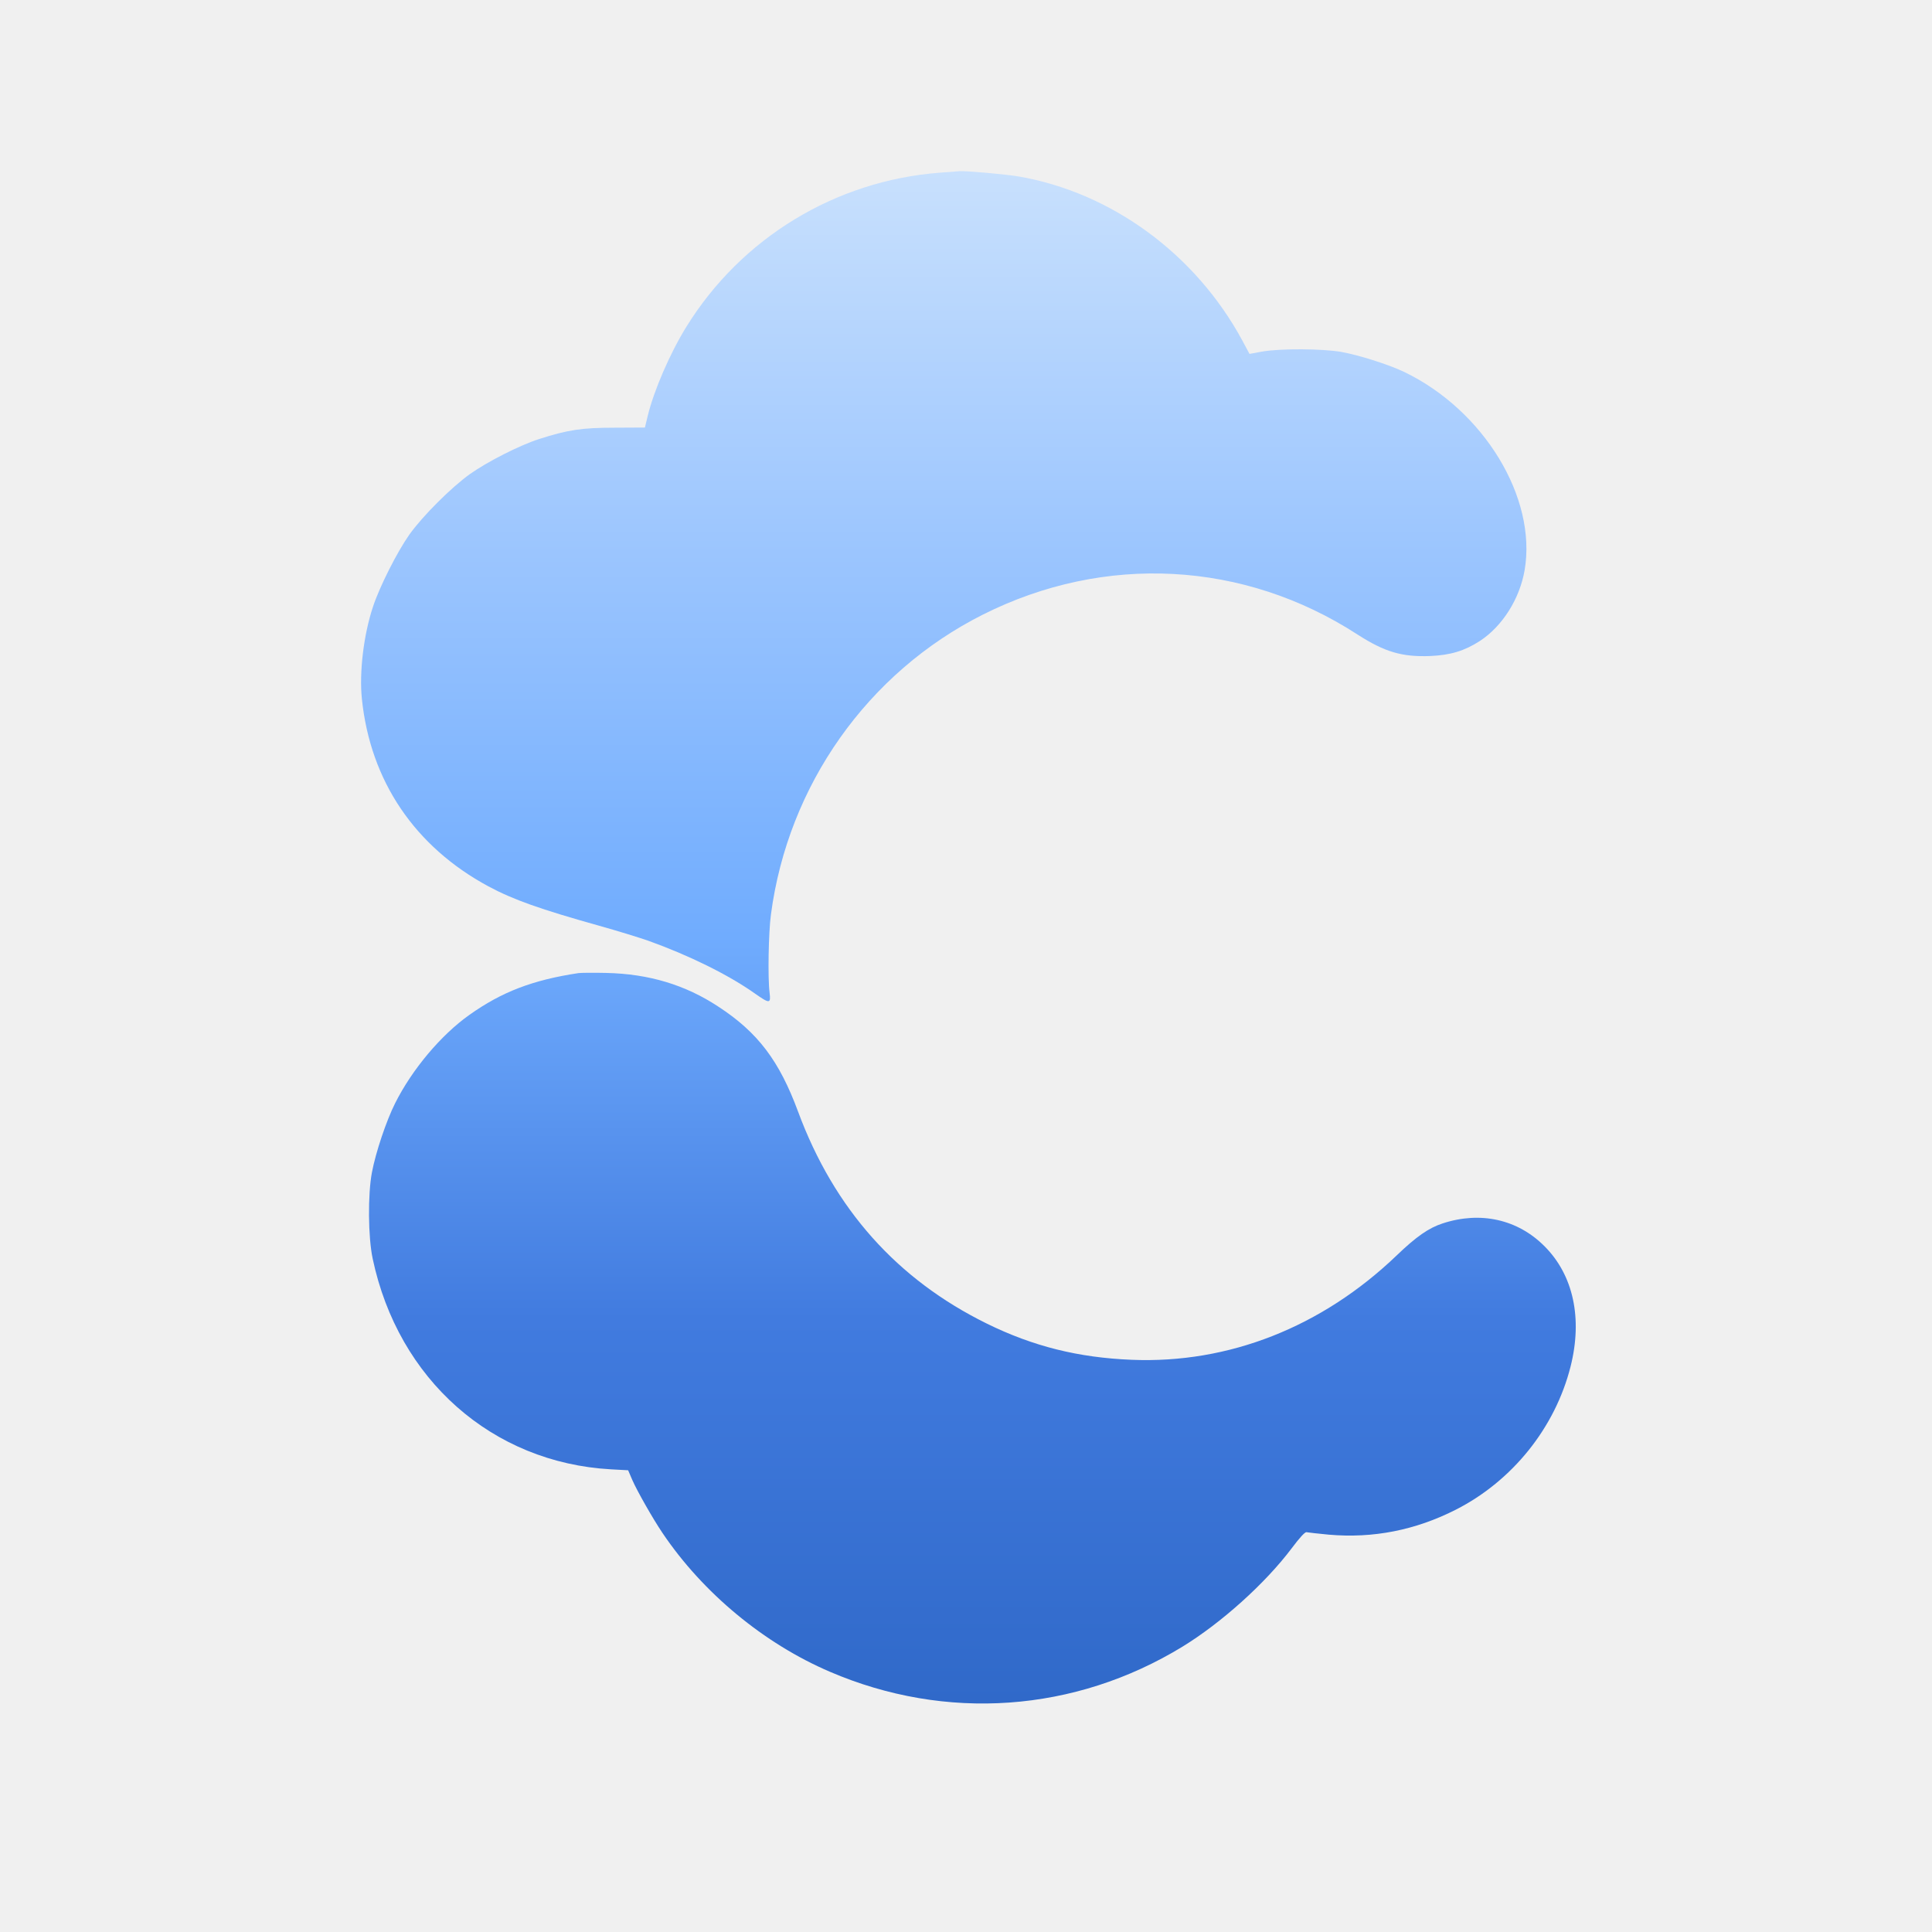
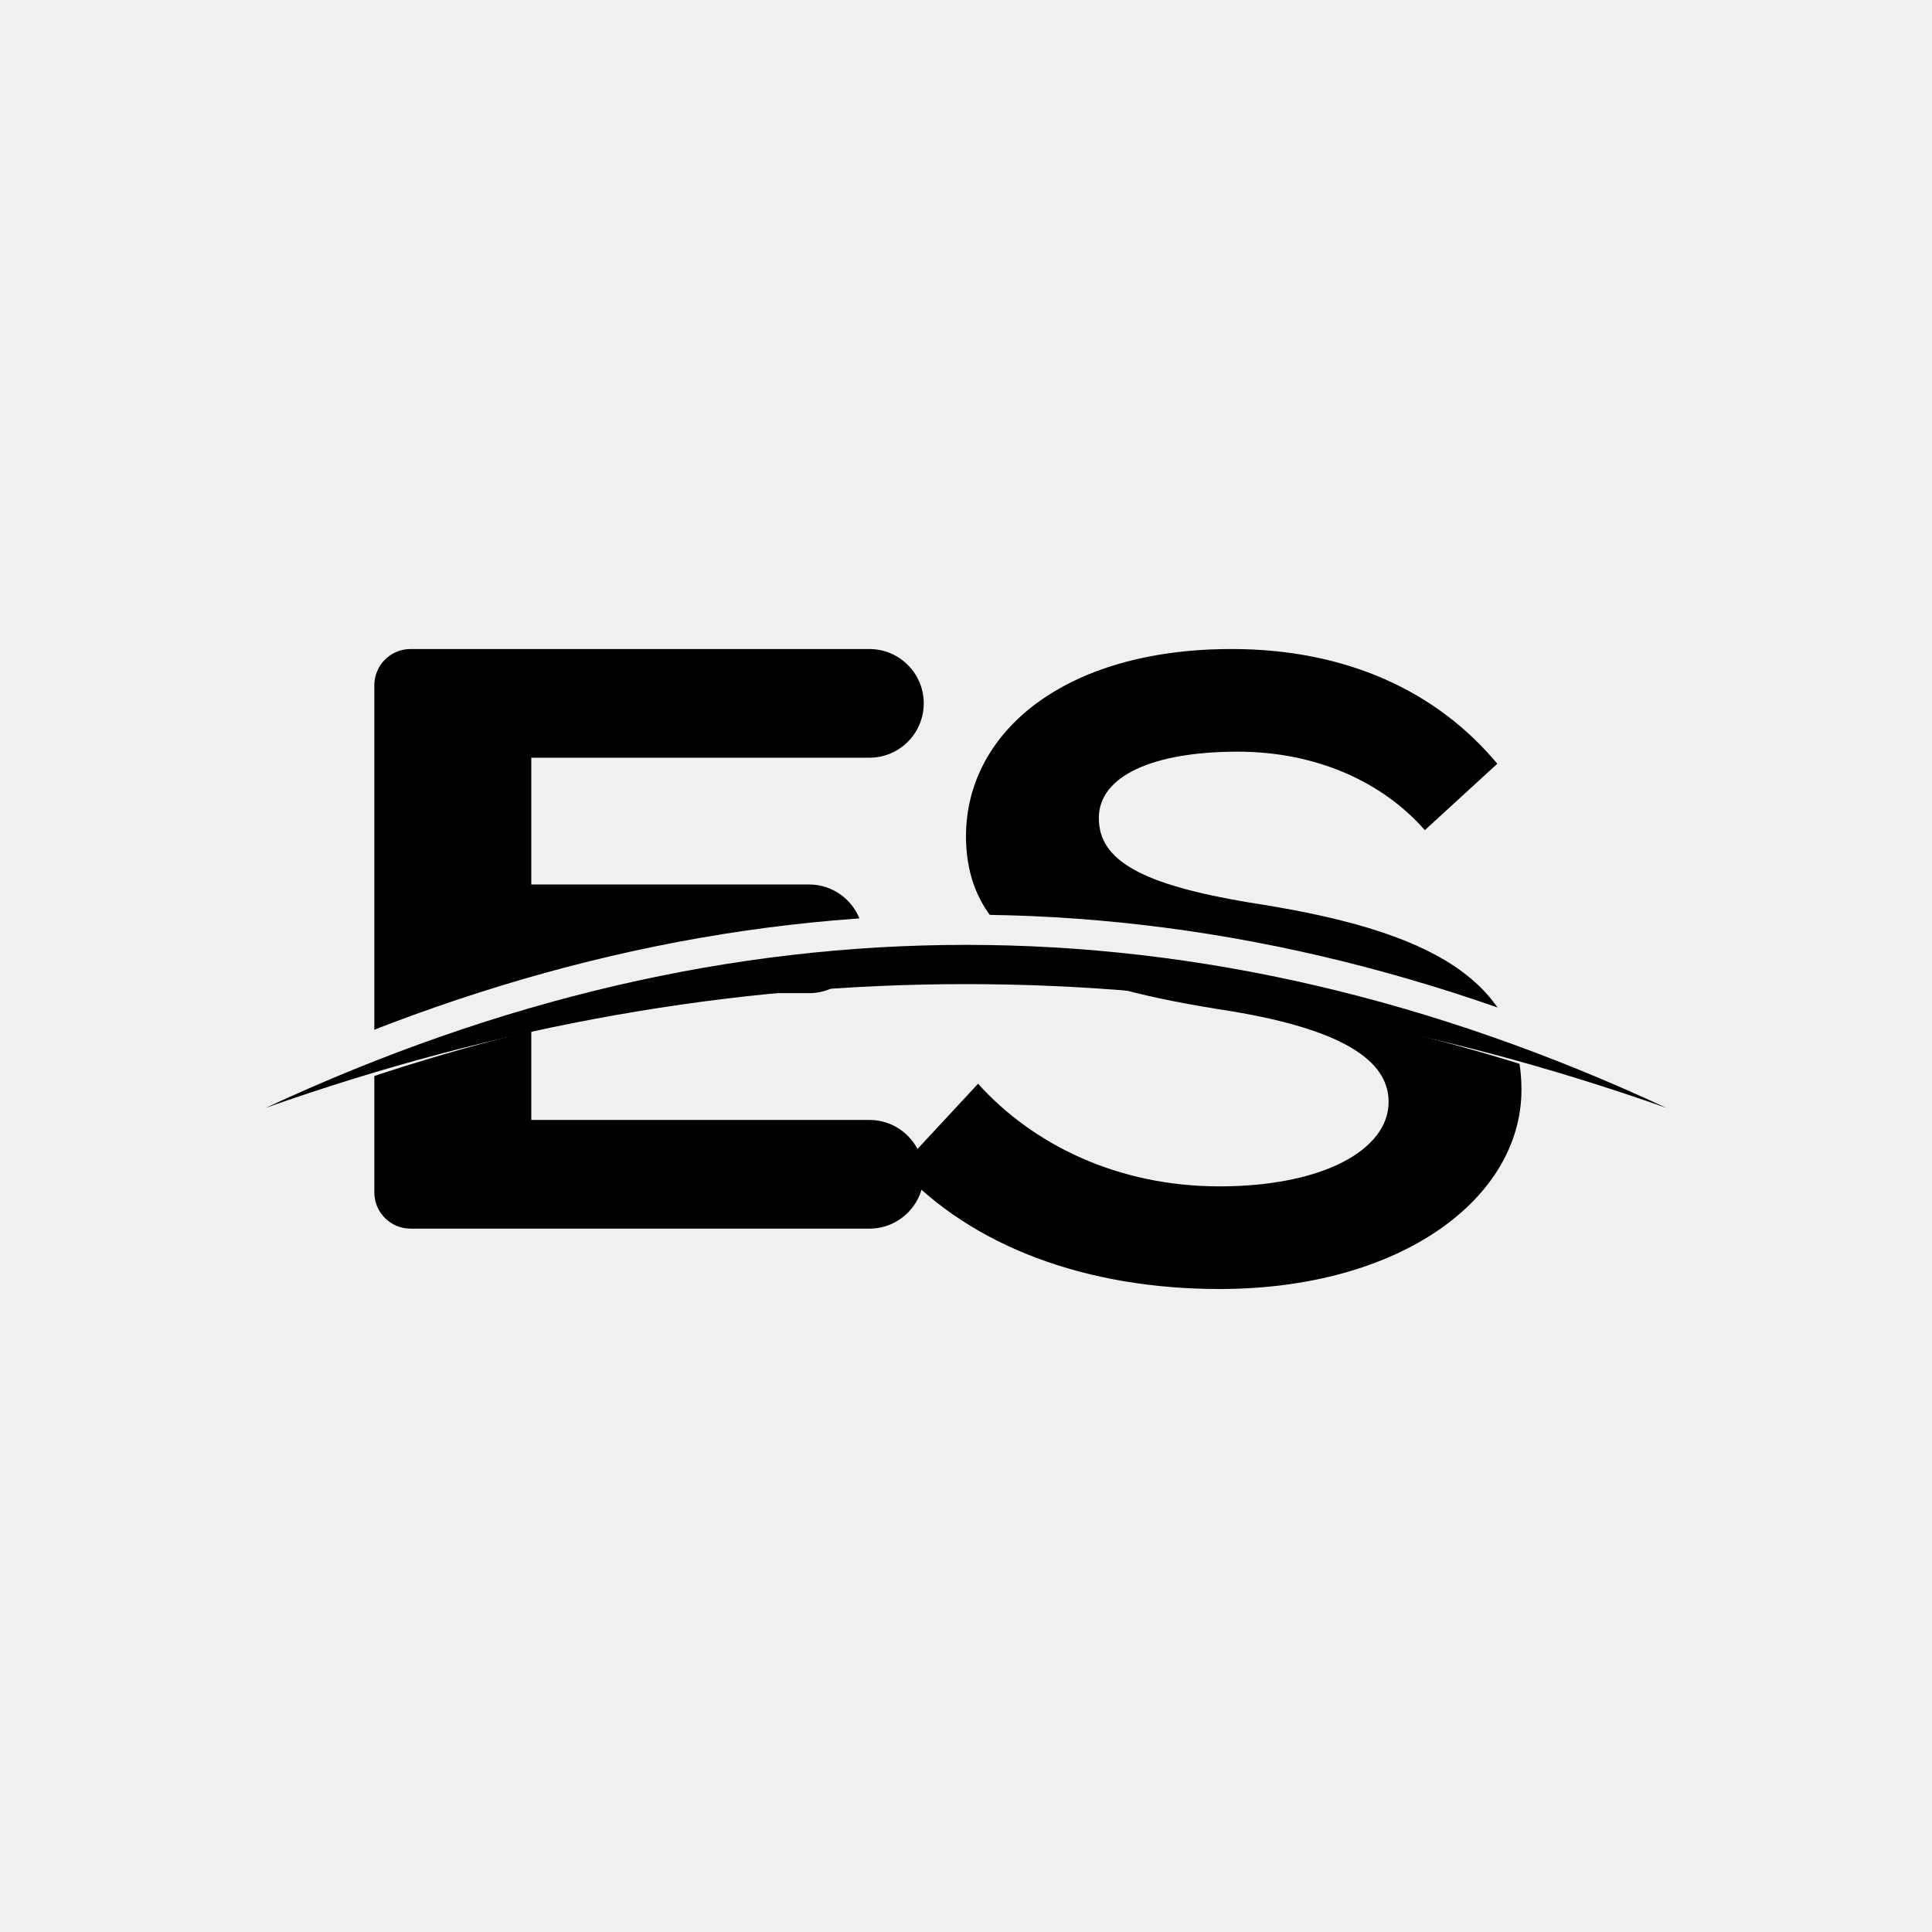
- <svg xmlns="http://www.w3.org/2000/svg" width="1254" height="1254" viewBox="0 0 1254 1254" preserveAspectRatio="xMidYMid meet" role="img">
+ <svg xmlns="http://www.w3.org/2000/svg" viewBox="0 0 512 512" width="512" height="512" fill="currentColor" role="img" aria-labelledby="title desc">
  <defs>
-     <linearGradient id="g" gradientUnits="userSpaceOnUse" x1="627" y1="111" x2="627" y2="1105">
-       <stop offset="0%" stop-color="#C8E0FD" />
-       <stop offset="25%" stop-color="#9BC5FE" />
-       <stop offset="50%" stop-color="#70ACFE" />
-       <stop offset="75%" stop-color="#417BDF" />
-       <stop offset="100%" stop-color="#3069C9" />
-     </linearGradient>
+     <mask id="solar-cutout-square">
+       <rect width="280" height="140" fill="white" />
+       <path d="M 24 96 Q 140 42 256 96 Q 140 51 24 96 Z" fill="black" stroke="black" stroke-width="6" />
+     </mask>
  </defs>
-   <g fill="url(#g)">
-     <path d="M 609.80 112.10 c -67.60 5.20 -128.60 42.30 -164.30 100.00 -10.60 17.10 -21.10 41.40 -25.10 57.90 l -1.80 7.50 -19.60 0.10 c -21.40 -0.00 -30.50 1.40 -49.20 7.40 -12.70 4.10 -33.30 14.60 -44.80 22.70 -12.10 8.70 -30.60 27.10 -39.30 39.30 -7.90 11.20 -19.30 33.70 -23.60 46.80 -6.10 18.30 -9.00 42.70 -7.20 59.90 5.50 53.20 34.30 95.80 82.10 121.60 16.20 8.70 33.80 14.90 72.00 25.60 11.80 3.30 26.00 7.70 31.50 9.60 26.80 9.60 52.30 22.20 69.40 34.30 9.70 6.80 10.50 6.80 9.60 -0.60 -1.20 -9.40 -0.70 -38.90 0.90 -50.70 11.10 -83.90 62.80 -157.00 137.60 -194.60 79.00 -39.70 169.40 -34.90 243.20 13.00 17.60 11.30 28.80 14.60 47.10 13.90 13.30 -0.60 22.20 -3.30 32.30 -9.80 14.60 -9.60 25.80 -27.30 29.00 -46.00 8.00 -47.00 -26.50 -103.70 -78.20 -128.60 -10.10 -4.80 -29.20 -10.90 -40.90 -13.00 -12.40 -2.10 -39.10 -2.30 -51.30 -0.20 l -8.20 1.50 -4.60 -8.60 c -30.30 -56.10 -84.90 -96.20 -145.40 -106.60 -8.40 -1.40 -33.10 -3.60 -38.00 -3.40 -1.40 0.10 -7.30 0.60 -13.20 1.00 z" />
-     <path d="M 375.50 631.60 c -29.80 4.50 -49.80 12.20 -70.80 27.10 -18.50 13.10 -37.20 35.40 -48.20 57.30 -5.70 11.30 -12.60 31.80 -15.10 45.00 -2.70 14.30 -2.50 41.90 0.50 56.00 16.60 78.50 77.60 132.40 154.70 136.70 l 11.10 0.60 2.70 6.30 c 3.30 7.50 13.40 25.20 19.60 34.40 26.20 38.90 65.90 71.80 108.70 90.10 75.20 32.30 158.90 26.40 228.80 -16.30 25.30 -15.50 53.80 -41.10 71.00 -64.00 5.10 -6.80 8.50 -10.50 9.50 -10.30 0.80 0.20 7.40 0.90 14.50 1.60 28.80 2.50 56.20 -2.90 82.40 -16.20 36.80 -18.70 64.50 -53.30 74.50 -92.90 7.90 -31.30 1.80 -59.40 -16.90 -78.10 -17.40 -17.50 -41.60 -22.90 -66.20 -14.80 -8.90 2.90 -17.00 8.50 -29.70 20.70 -48.60 46.60 -109.10 70.40 -172.10 67.80 -34.50 -1.40 -63.90 -8.70 -94.00 -23.50 -58.30 -28.70 -99.10 -74.40 -122.50 -137.60 -12.20 -33.00 -26.10 -51.40 -51.70 -68.10 -21.50 -14.20 -45.20 -21.30 -72.80 -21.90 -8.20 -0.20 -16.30 -0.10 -18.00 0.10 z" />
+   <g transform="translate(32, 136.8) scale(1.6)">
+     <g mask="url(#solar-cutout-square)">
+       <path d="M 48 22 H 124 A 9 9 0 0 1 124 40 H 68 V 61 H 114 A 9 9 0 0 1 114 79 H 68 V 100 H 124 A 9 9 0 0 1 124 118 H 48 A 6 6 0 0 1 42 112 V 28 A 6 6 0 0 1 48 22 Z" />
+       <path d="M 228 41 C 218 29 203 22 184 22 C 156 22 140 36 140 53 C 140 72 158 78 184 82 C 202 85 210 90 210 97 C 210 105 199 111 182 111 C 165 111 151 104 142 94 L 129 108 C 141 121 160 128 182 128 C 212 128 232 113 232 95 C 232 75 213 68 187 64 C 169 61 162 57 162 50 C 162 43 171 39 185 39 C 198 39 209 44 216 52 Z" />
+     </g>
+     <path d="M 24 98 Q 140 44 256 98 Q 140 57 24 98 Z" />
  </g>
</svg>
